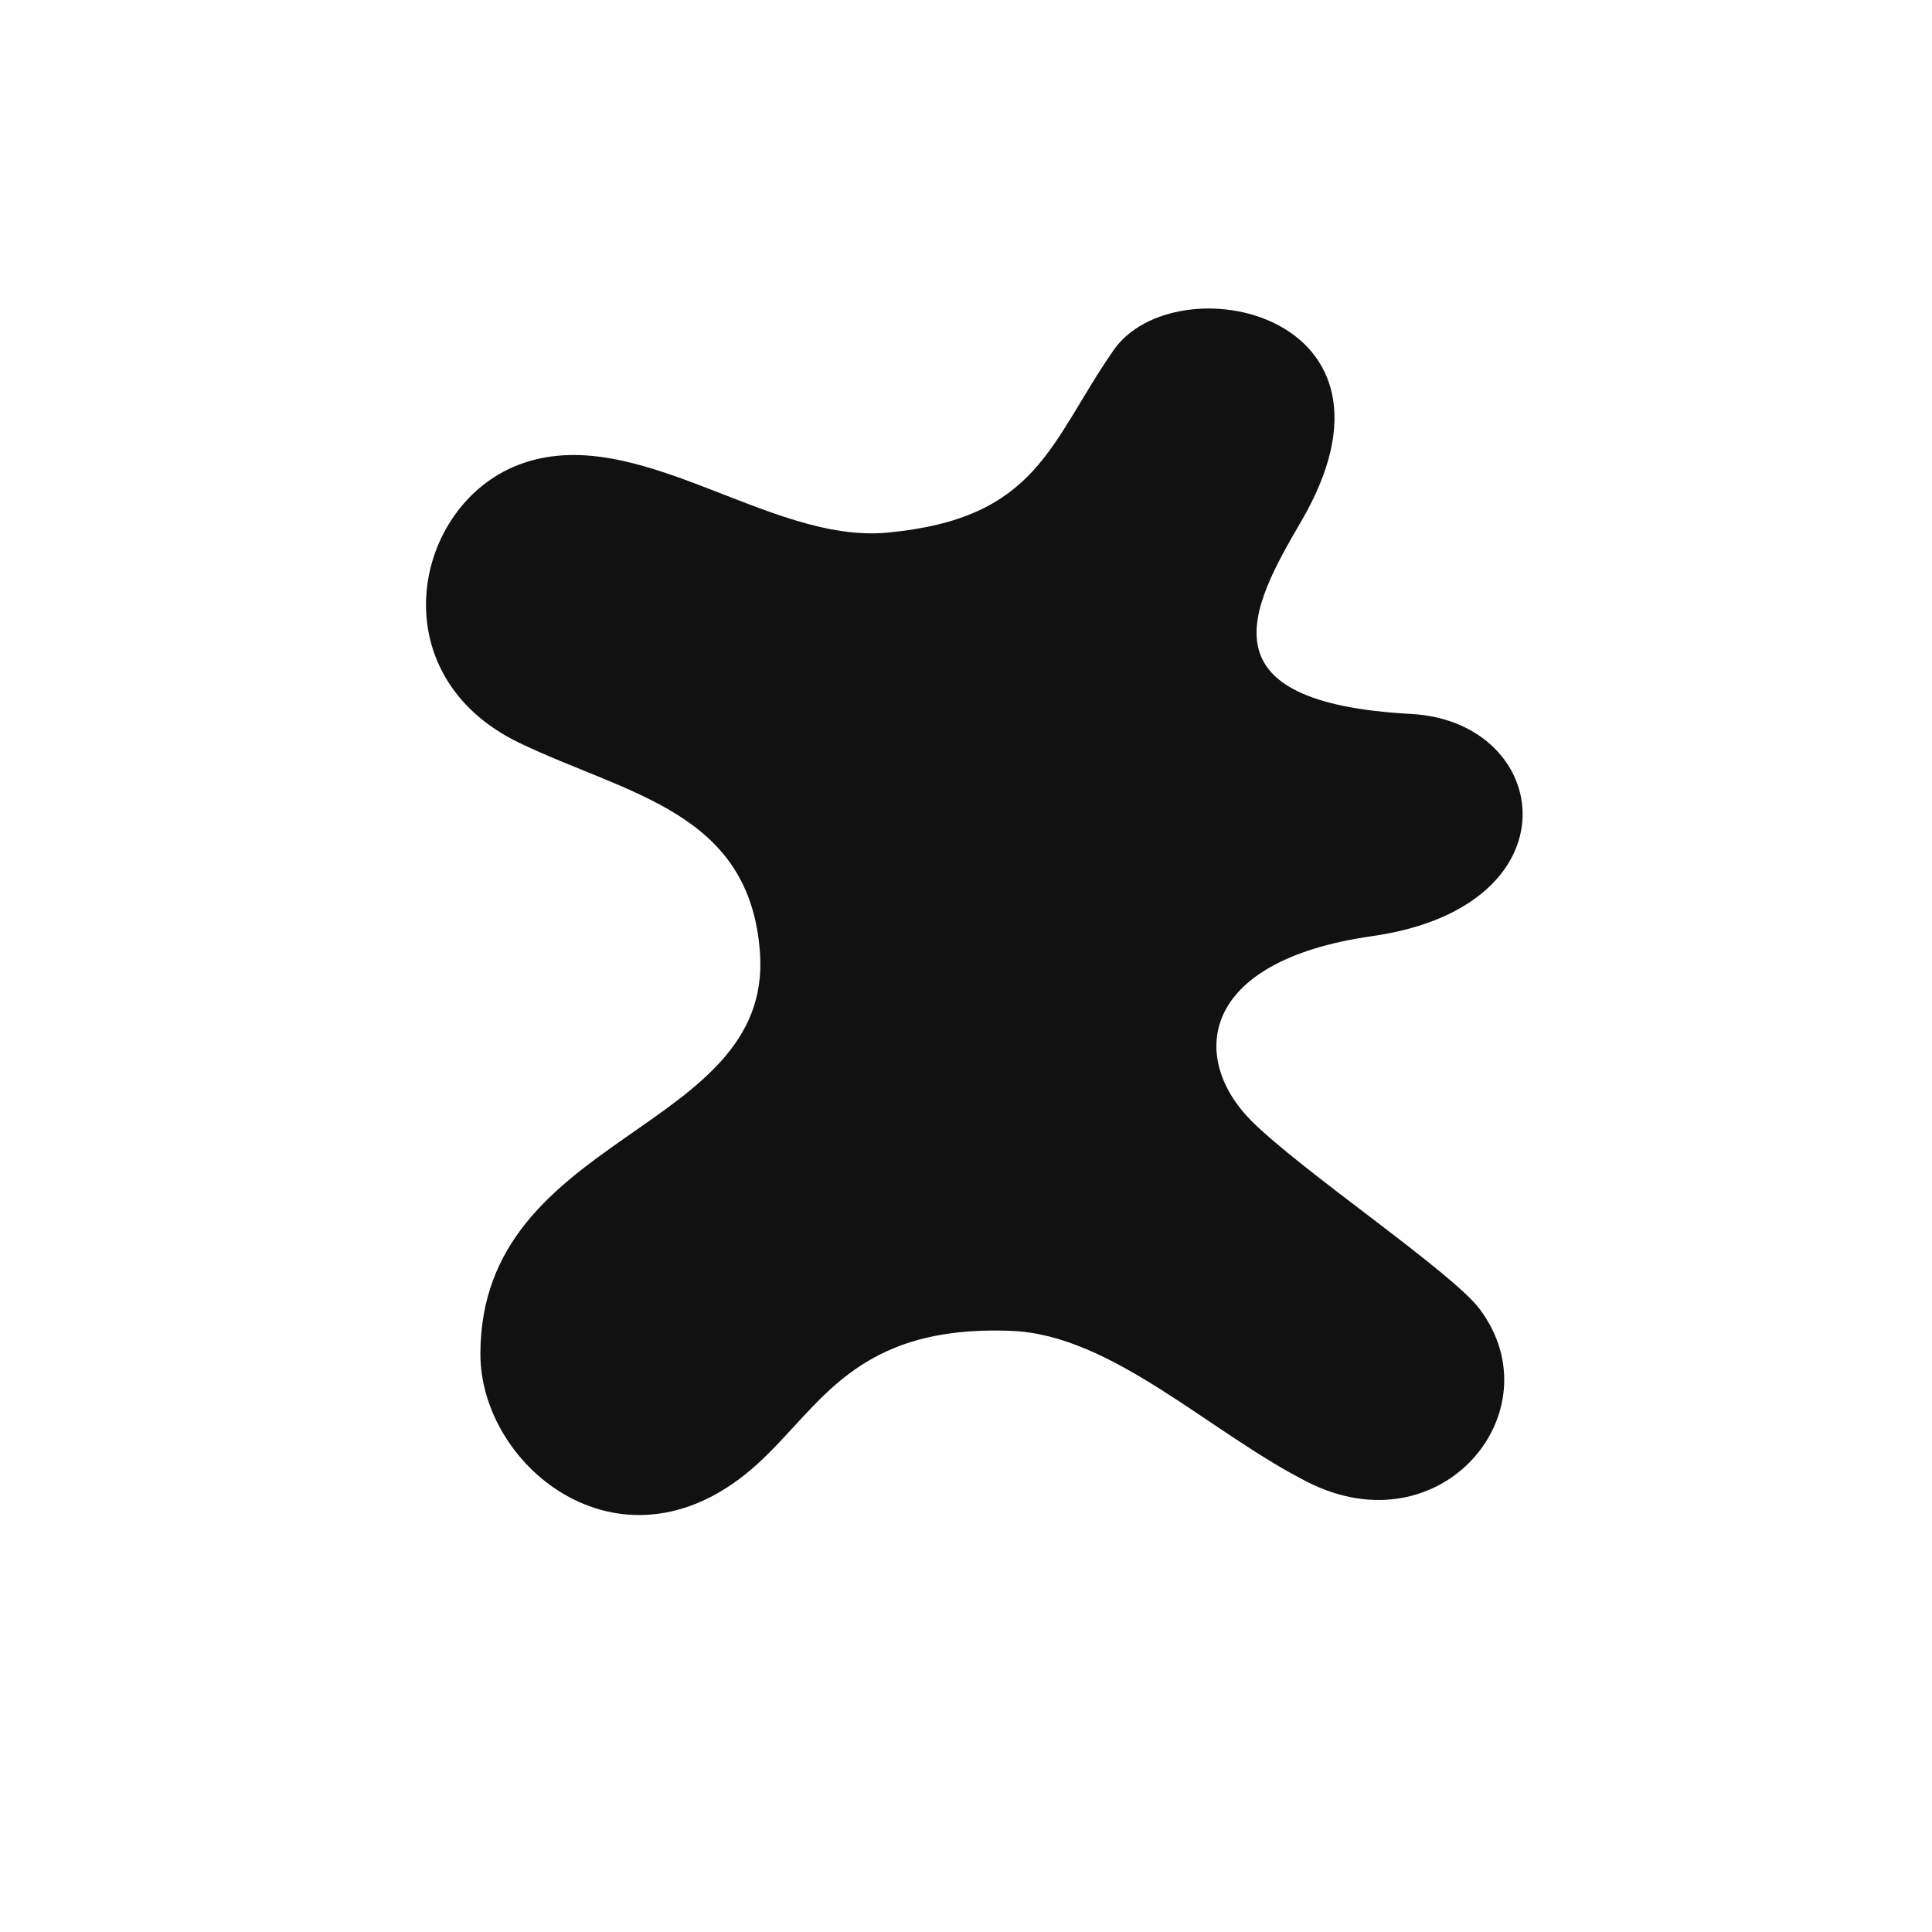
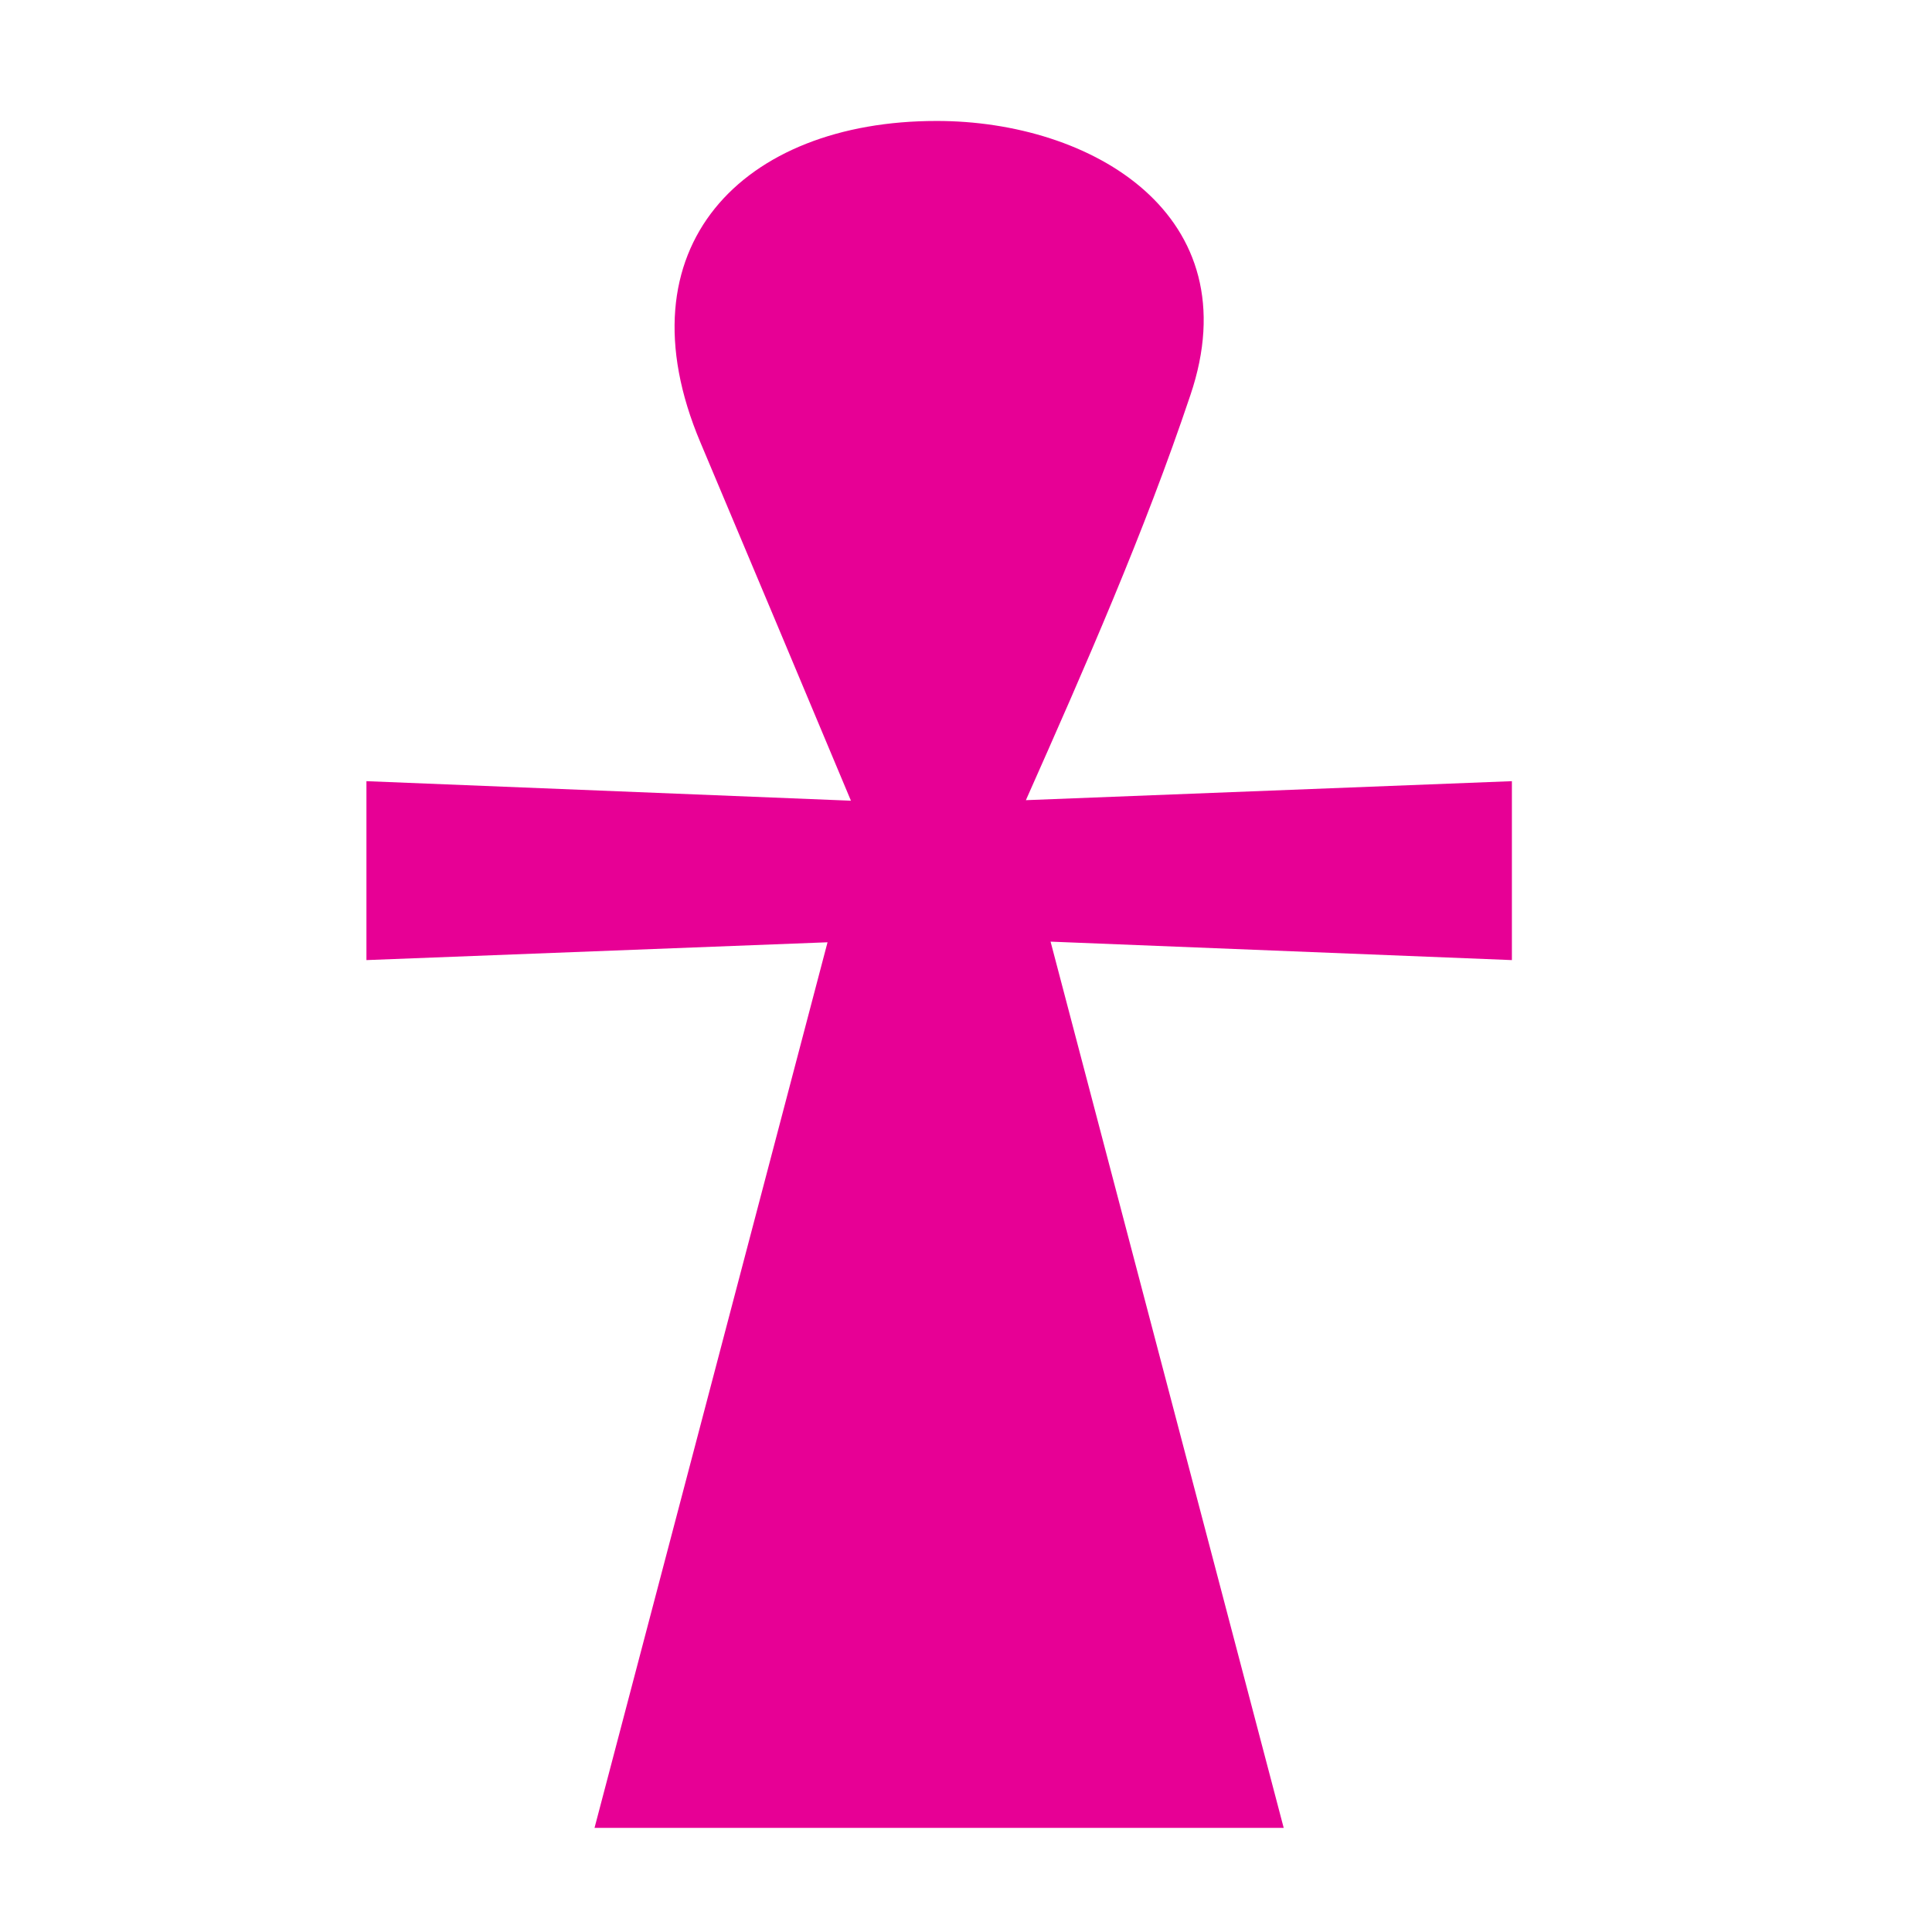
- <svg xmlns="http://www.w3.org/2000/svg" version="1.1" id="레이어_1" x="0px" y="0px" width="100px" height="100px" viewBox="0 0 100 100" enable-background="new 0 0 100 100" xml:space="preserve">
-   <path fill="#111111" d="M26.894,38.457c-7.305-3.511-5.542-12.302-0.043-14.403c6.035-2.302,12.9,4.083,19.051,3.517  c7.833-0.723,8.403-4.638,11.732-9.438c3.179-4.596,16.06-1.979,9.699,8.881c-2.666,4.551-5.153,9.354,5.701,9.939  c7.348,0.399,8.723,9.974-2.015,11.502c-9.074,1.294-9.414,6.391-6.242,9.564c2.613,2.61,10.354,7.805,11.81,9.736  c3.961,5.278-1.976,12.467-8.912,8.953c-5.077-2.574-10.12-7.623-15.327-7.822c-8.142-0.32-9.854,3.918-13.18,6.922  c-6.848,6.188-14.303,0.188-14.303-5.721c0-11.484,15.12-11.424,14.472-20.76C38.823,41.998,32.511,41.151,26.894,38.457" />
+ <svg xmlns="http://www.w3.org/2000/svg" version="1.1" id="레이어_1" x="0px" y="0px" width="18px" height="18px" viewBox="0 0 18 18" enable-background="new 0 0 18 18" xml:space="preserve">
+   <path fill="#E70095" d="M14.086,7.278L9.558,7.455c0.553-1.245,1.104-2.496,1.532-3.772c0.57-1.68-0.918-2.558-2.366-2.556  c-1.803,0-2.968,1.175-2.198,2.996C6.994,5.235,7.462,6.346,7.928,7.46L3.414,7.278v1.667L7.71,8.779L5.539,17.03h6.421L9.788,8.773  l4.298,0.172V7.278L14.086,7.278z" />
</svg>
